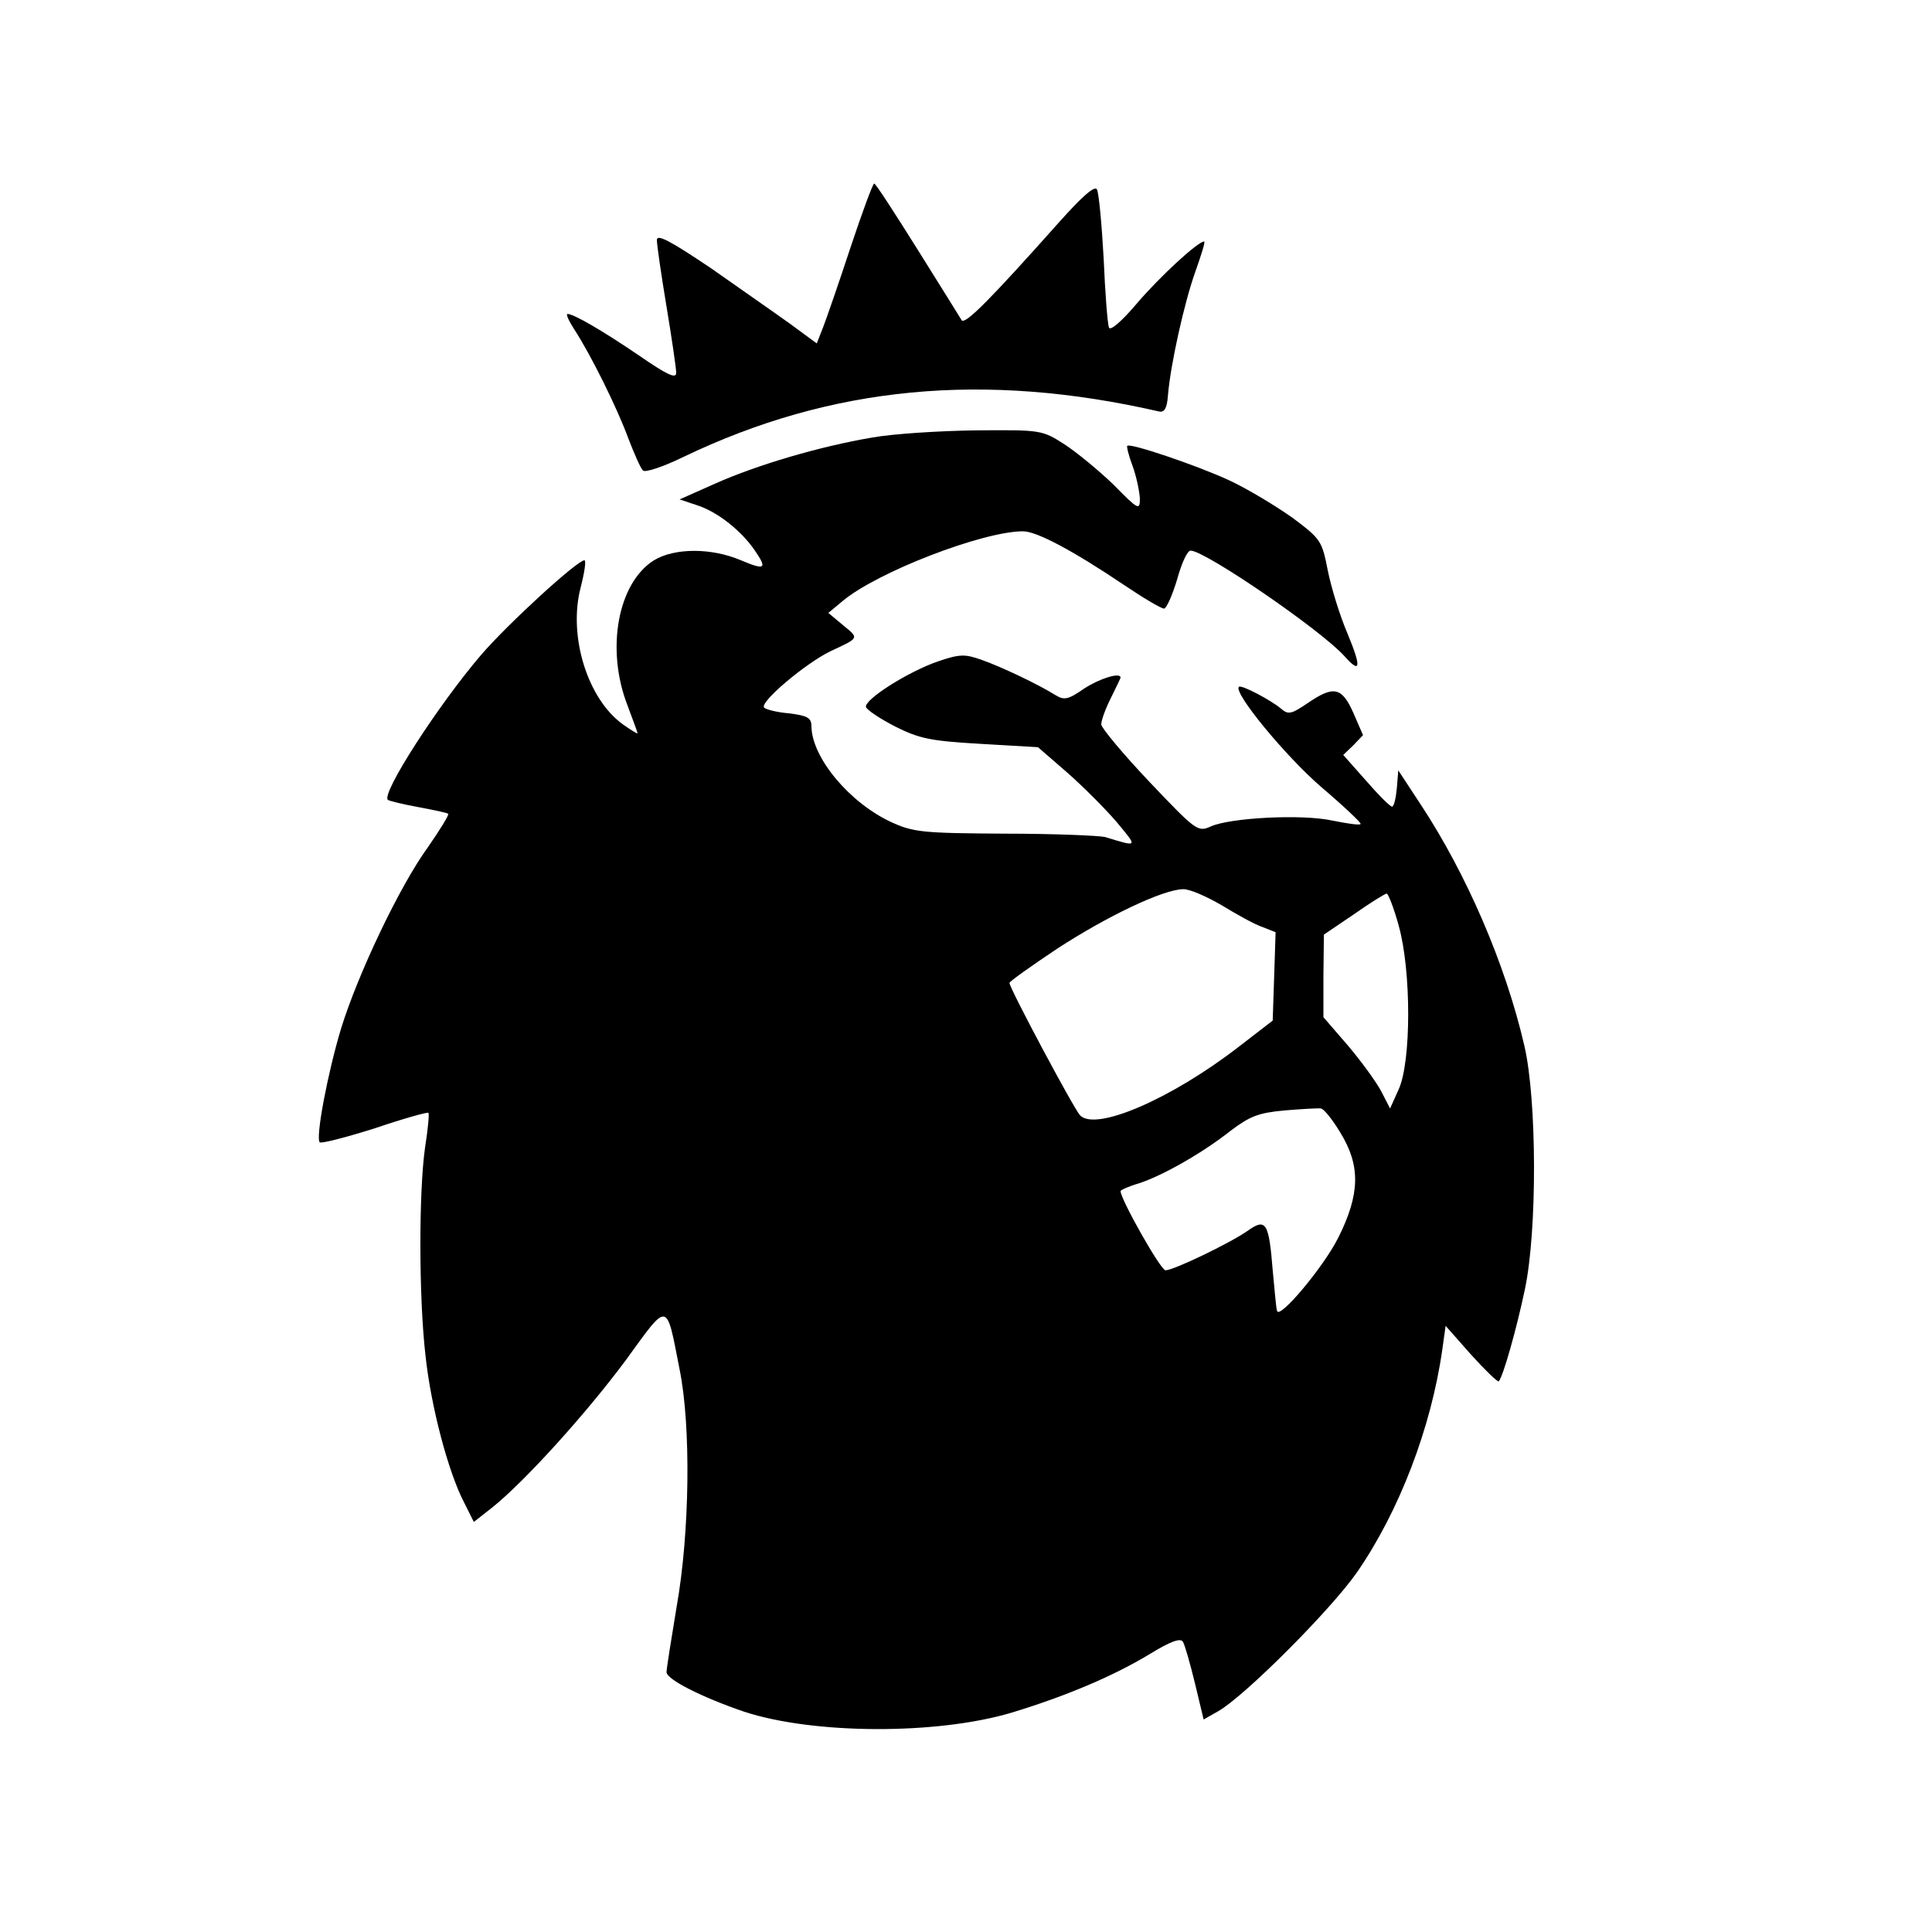
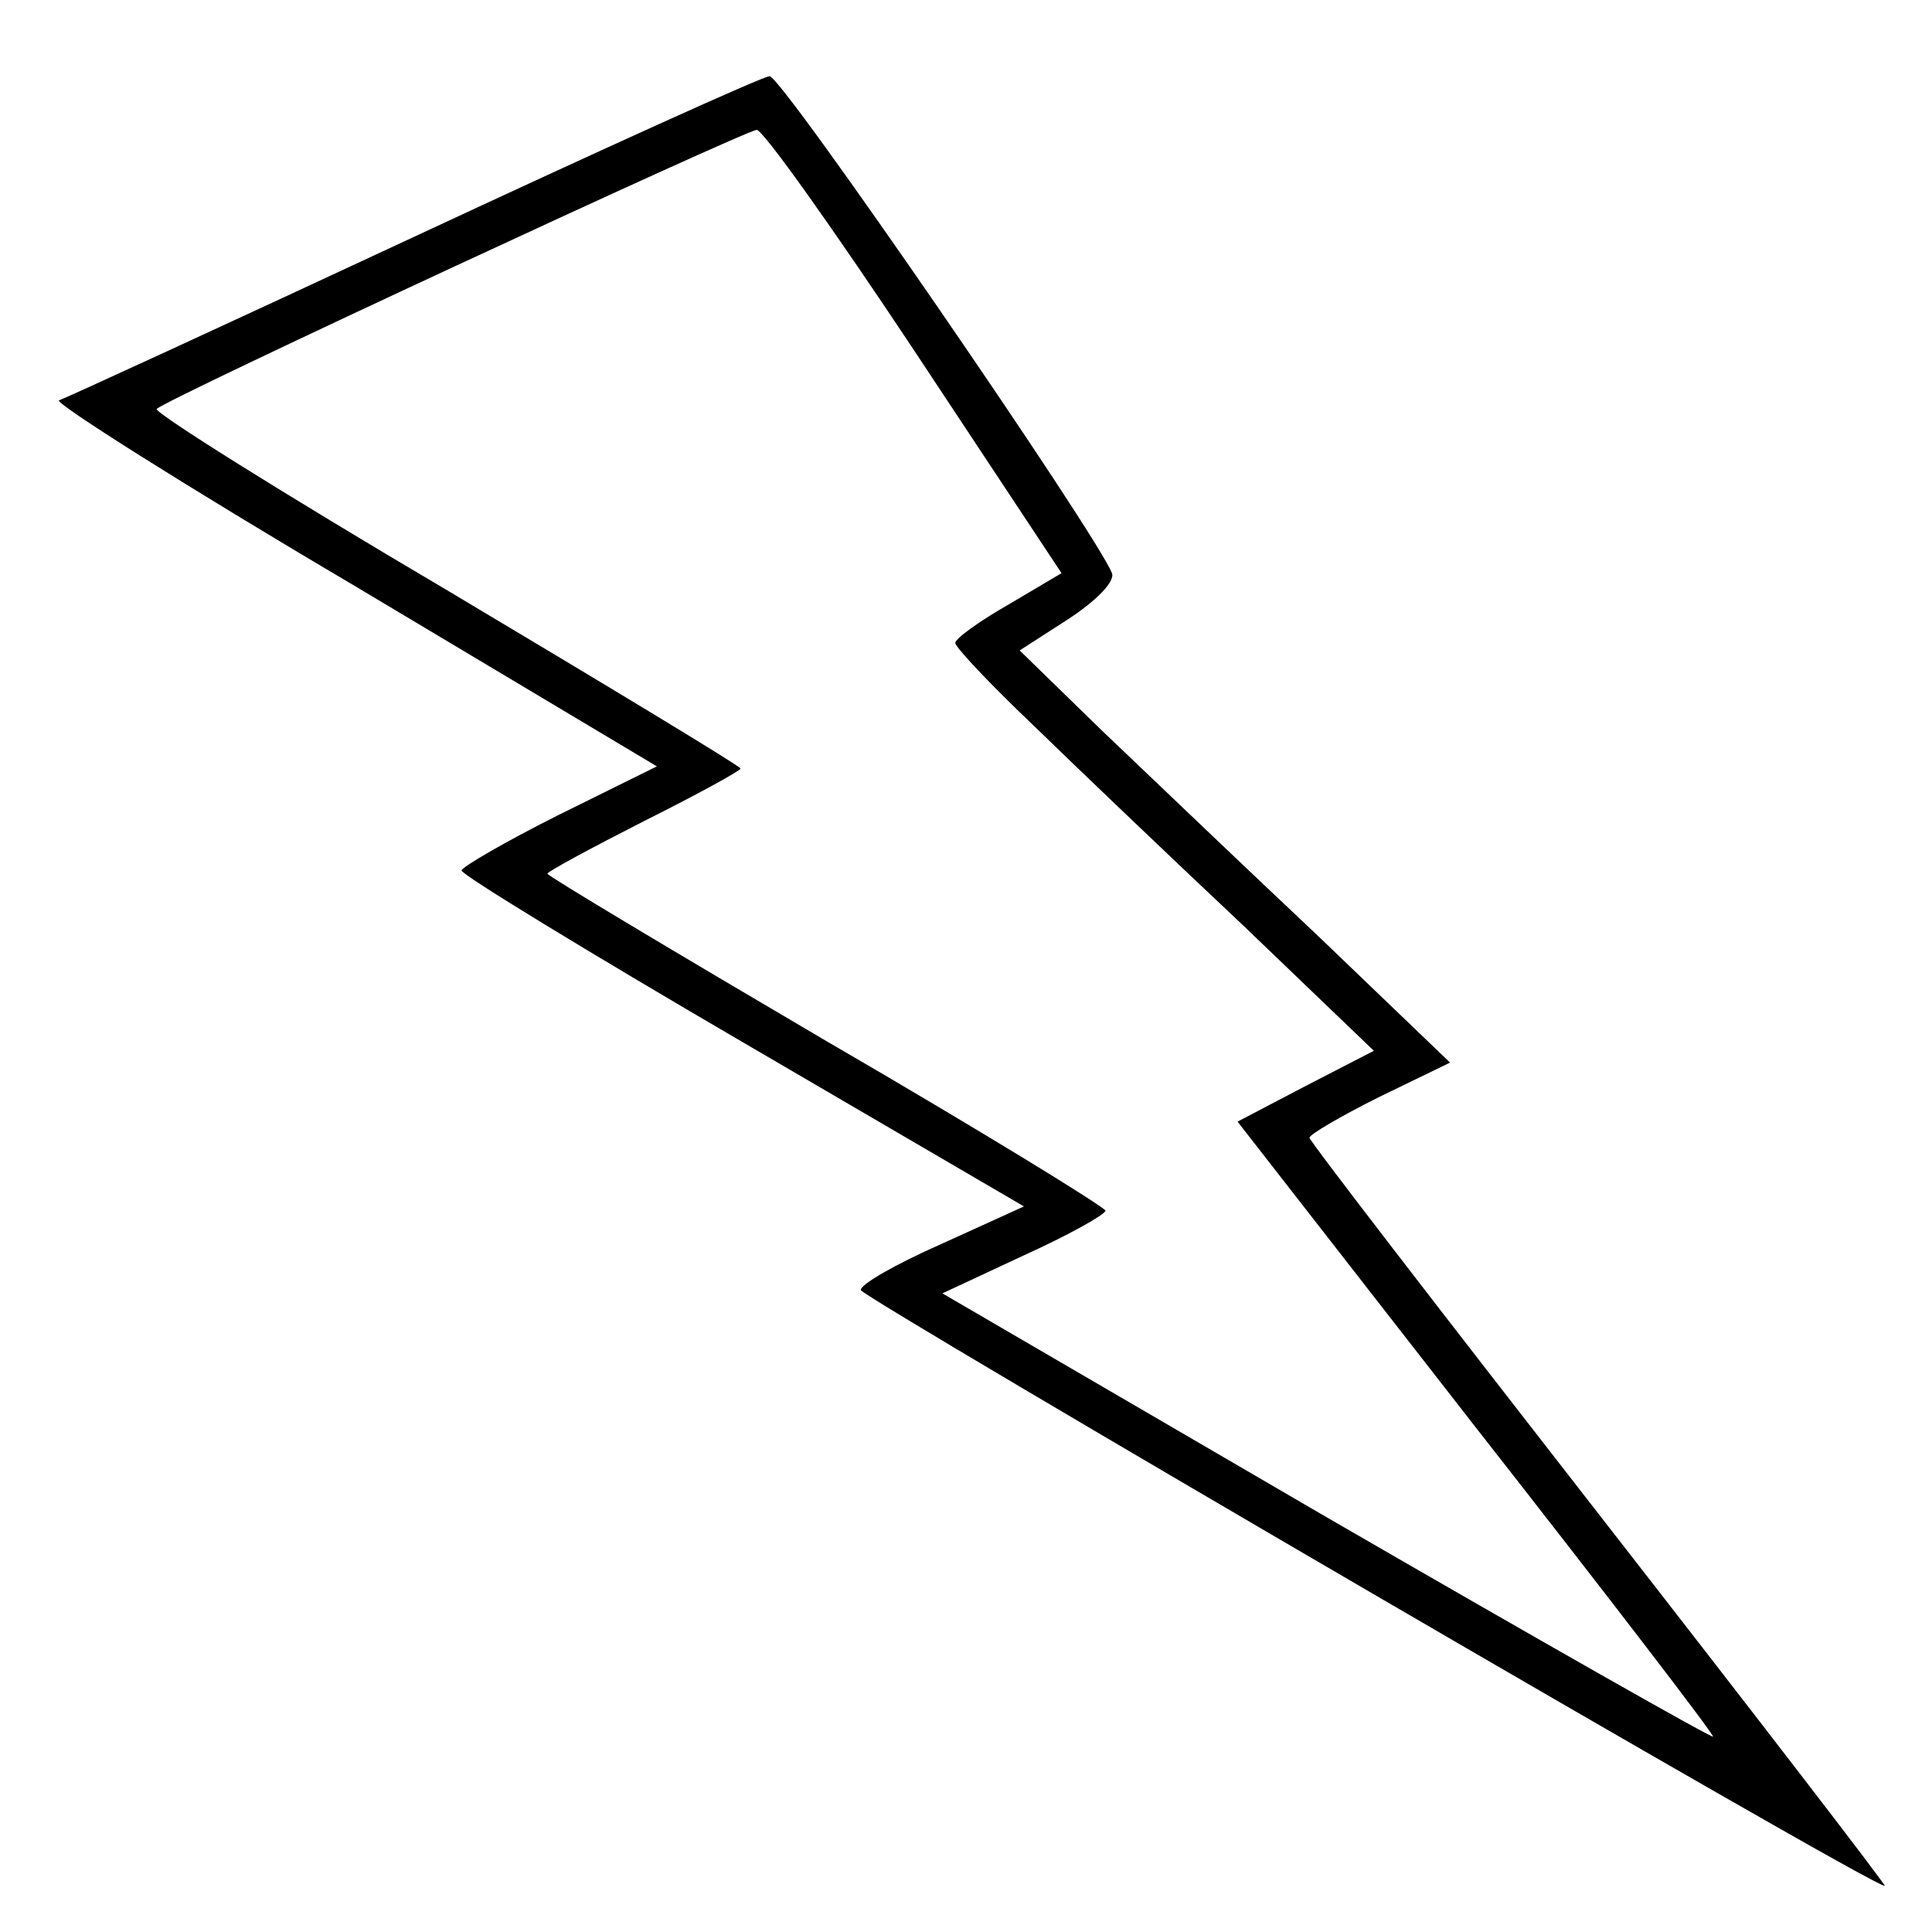
- <svg xmlns="http://www.w3.org/2000/svg" version="1" width="533.333" height="533.333" viewBox="0 0 400 400">
-   <path d="M176.1 51.2c-2.4 7.3-5 14.8-5.7 16.6l-1.3 3.3-5.3-3.9c-2.9-2.1-10.4-7.3-16.5-11.6-8.6-5.8-11.3-7.2-11.3-5.9 0 1 .9 7.2 2 13.8 1.1 6.6 2 12.8 2 13.7 0 1.3-1.9.4-7.7-3.6-7.5-5.1-13.5-8.6-14.8-8.6-.4 0 .3 1.5 1.4 3.2 3.4 5.2 8.9 16.3 11.2 22.6 1.2 3.1 2.5 6.1 3 6.6.4.5 4.1-.7 8.4-2.8 30.6-14.7 62.3-17.7 98.5-9.4 1.1.2 1.6-.7 1.8-3.2.5-6.4 3.4-19.4 5.7-25.8 1.2-3.4 2.1-6.2 1.8-6.2-1.3 0-9.2 7.3-13.9 12.8-3.2 3.8-5.6 5.8-5.8 5-.3-.7-.8-7.2-1.1-14.3-.4-7.2-1-13.6-1.4-14.3-.5-.8-3.1 1.5-8 7-13.8 15.5-19.3 21.1-20 20.1-.3-.5-4.4-7.1-9.1-14.6-4.7-7.5-8.7-13.7-9-13.7-.3 0-2.5 6-4.9 13.2z" />
-   <path d="M180.5 90.6c-10.6 1.8-23.7 5.6-32.6 9.6l-7.2 3.2 3.9 1.3c4.1 1.4 8.9 5.2 11.7 9.3 2.6 3.8 2.1 4.1-2.9 2-6.1-2.6-13.7-2.6-18 0-7.5 4.7-10 18.4-5.5 30 1.1 3 2.1 5.6 2.1 5.8 0 .2-1.3-.6-3-1.8-7.3-5.2-11.4-18.2-8.8-28.3.8-3.1 1.2-5.7.8-5.7-1.5 0-16 13.3-21.4 19.6-8.9 10.4-20.7 28.7-19.3 30 .2.2 3 .9 6.3 1.5 3.2.6 6.1 1.2 6.2 1.4.2.2-1.7 3.3-4.2 6.9-5.9 8.1-14.6 26.5-18 37.6-2.8 9.3-5.3 22.6-4.4 23.5.3.3 5.4-1 11.4-2.9 5.9-2 10.9-3.4 11.1-3.2.2.2-.1 3.4-.7 7.2-1.3 9.1-1.3 31.1.1 43.1 1.1 10.4 4.7 24.1 8 30.4l2 4 3.7-2.9c6.8-5.4 19.6-19.6 27.7-30.5 9-12.4 8.4-12.5 11.2 1.8 2.4 11.8 2.1 33.9-.6 49.1-1.1 6.7-2.1 12.8-2.1 13.6 0 1.5 7.3 5.2 16.1 8.2 14.4 4.7 39.8 4.8 55.3.2 11.2-3.4 21.2-7.6 28.9-12.3 4.1-2.5 6.1-3.2 6.6-2.4.4.6 1.5 4.5 2.5 8.6l1.8 7.5 3-1.7c5.6-3.2 23.4-21.1 28.7-28.7 8.8-12.7 15.4-30 17.7-46.1l.7-5 5.3 6c2.9 3.2 5.5 5.7 5.7 5.5.9-1 3.7-10.9 5.4-19 2.6-12.2 2.5-39.4-.1-50.5-3.9-16.9-12-35.6-21.5-50l-4.6-7-.3 3.7c-.2 2.1-.6 3.8-1 3.8s-2.8-2.4-5.4-5.4l-4.7-5.3 2.1-2 2-2.1-2-4.6c-2.4-5.4-4.1-5.7-9.5-2-3.4 2.3-4 2.4-5.5 1.1-2-1.7-8.2-5-8.7-4.5-1.2 1.2 9.7 14.4 17 20.7 4.7 4 8.4 7.5 8.2 7.7-.2.3-2.8-.1-5.8-.7-6.3-1.4-21.2-.6-25.2 1.2-2.7 1.2-3 1-12.7-9.2-5.4-5.7-9.9-11.1-10-11.9 0-.9.9-3.3 2-5.5s2-4.1 2-4.2c0-1.2-4.4.2-7.6 2.3-3.3 2.3-4.1 2.4-5.9 1.3-3.5-2.2-11.3-5.9-15.3-7.3-3.4-1.2-4.5-1.2-8.9.3-6.2 2.1-15.5 8-15 9.5.2.6 2.9 2.4 6 4 5 2.5 7.2 3 17.6 3.6l12 .7 6 5.2c3.3 2.9 7.9 7.5 10.3 10.3 4.4 5.3 4.5 5.2-2.4 3.1-1.3-.3-10.6-.7-20.8-.7-17.1-.1-18.9-.3-23.5-2.4-8.6-4-16.4-13.3-16.5-19.8 0-1.8-.8-2.2-4.5-2.7-2.6-.2-4.9-.8-5.3-1.2-1-1.1 8.6-9.2 13.8-11.7 6-2.8 5.9-2.6 2.5-5.4l-3-2.5 3-2.5c7.2-6 29-14.4 37.3-14.4 2.8 0 10.2 3.9 20.9 11.1 4 2.7 7.7 4.9 8.3 4.9.5 0 1.7-2.7 2.7-6 .9-3.3 2.1-6 2.8-6 3 0 27.1 16.5 31.9 21.9 3.3 3.7 3.5 2.3.6-4.7-1.6-3.7-3.4-9.6-4.1-13.1-1.2-6.1-1.4-6.5-7.3-10.9-3.4-2.4-9.3-6-13.2-7.8-7-3.2-20.4-7.7-21-7.1-.2.1.3 2.1 1.1 4.2.8 2.2 1.4 5.2 1.5 6.7 0 2.5-.3 2.4-5.4-2.8-3-2.9-7.6-6.7-10.2-8.4-4.7-3-4.9-3-18.3-2.9-7.5.1-17.2.7-21.6 1.5zm72.4 96.8c3.1 1.9 6.9 4 8.4 4.5l2.8 1.1-.3 9.2-.3 9.1-7 5.4c-14.1 10.9-29.7 17.6-32.9 14.2-1.3-1.4-14.6-26.3-14.6-27.4 0-.3 4.5-3.5 9.9-7.1 10.3-6.7 21.8-12.2 26-12.3 1.3-.1 4.9 1.5 8 3.3zm36.7 4.3c2.6 9.3 2.6 28 0 33.8l-1.8 4-1.8-3.5c-1-1.9-4.1-6.2-6.9-9.5l-5.1-5.9V202l.1-8.5 6.2-4.2c3.4-2.4 6.5-4.3 6.8-4.3.3 0 1.5 3 2.5 6.7zm-12.1 42.8c4.2 6.8 4.1 12.7-.4 21.7-3.1 6.2-12.3 17.1-12.7 15.2-.2-.5-.5-4.3-.9-8.4-.8-10-1.4-10.9-5.3-8.1-3.6 2.5-15.2 8.1-16.9 8.1-1 0-9.3-14.7-9.3-16.4 0-.2 1.7-1 3.8-1.6 4.9-1.6 13.2-6.3 19-10.9 4-3 5.7-3.7 11.2-4.2 3.6-.3 7-.5 7.5-.4.6.1 2.4 2.3 4 5z" />
+ <svg xmlns="http://www.w3.org/2000/svg" version="1.0" width="180pt" height="180pt" viewBox="0 0 180 180" preserveAspectRatio="xMidYMid meet">
+   <g transform="translate(0,180) scale(0.1,-0.1)" fill="#000000" stroke="none">
+     <path d="M385 1579 c-176 -82 -324 -150 -330 -152 -5 -2 118 -80 274 -172 l283 -169 -91 -45 c-50 -25 -91 -49 -91 -52 0 -4 118 -76 262 -160 l262 -153 -77 -35 c-43 -19 -76 -38 -75 -43 3 -8 949 -560 954 -555 1 1 -119 157 -267 347 -148 190 -269 347 -269 350 0 3 29 20 65 38 l66 32 -123 118 c-68 64 -158 150 -201 191 l-77 75 45 29 c26 17 44 35 41 43 -14 36 -308 464 -319 463 -6 0 -156 -68 -332 -150z m467 -106 l137 -207 -49 -29 c-28 -16 -50 -32 -50 -36 0 -4 33 -39 73 -77 39 -38 127 -122 195 -186 l122 -117 -64 -33 -63 -33 222 -285 c123 -157 222 -286 221 -288 -2 -1 -164 91 -361 205 l-357 208 75 35 c42 19 76 38 77 42 0 3 -117 75 -260 158 -143 84 -260 154 -260 156 0 2 41 24 90 49 50 25 90 47 90 49 0 2 -124 77 -275 167 -151 89 -272 165 -269 168 8 9 547 259 559 260 6 0 72 -93 147 -206z" />
+   </g>
</svg>
